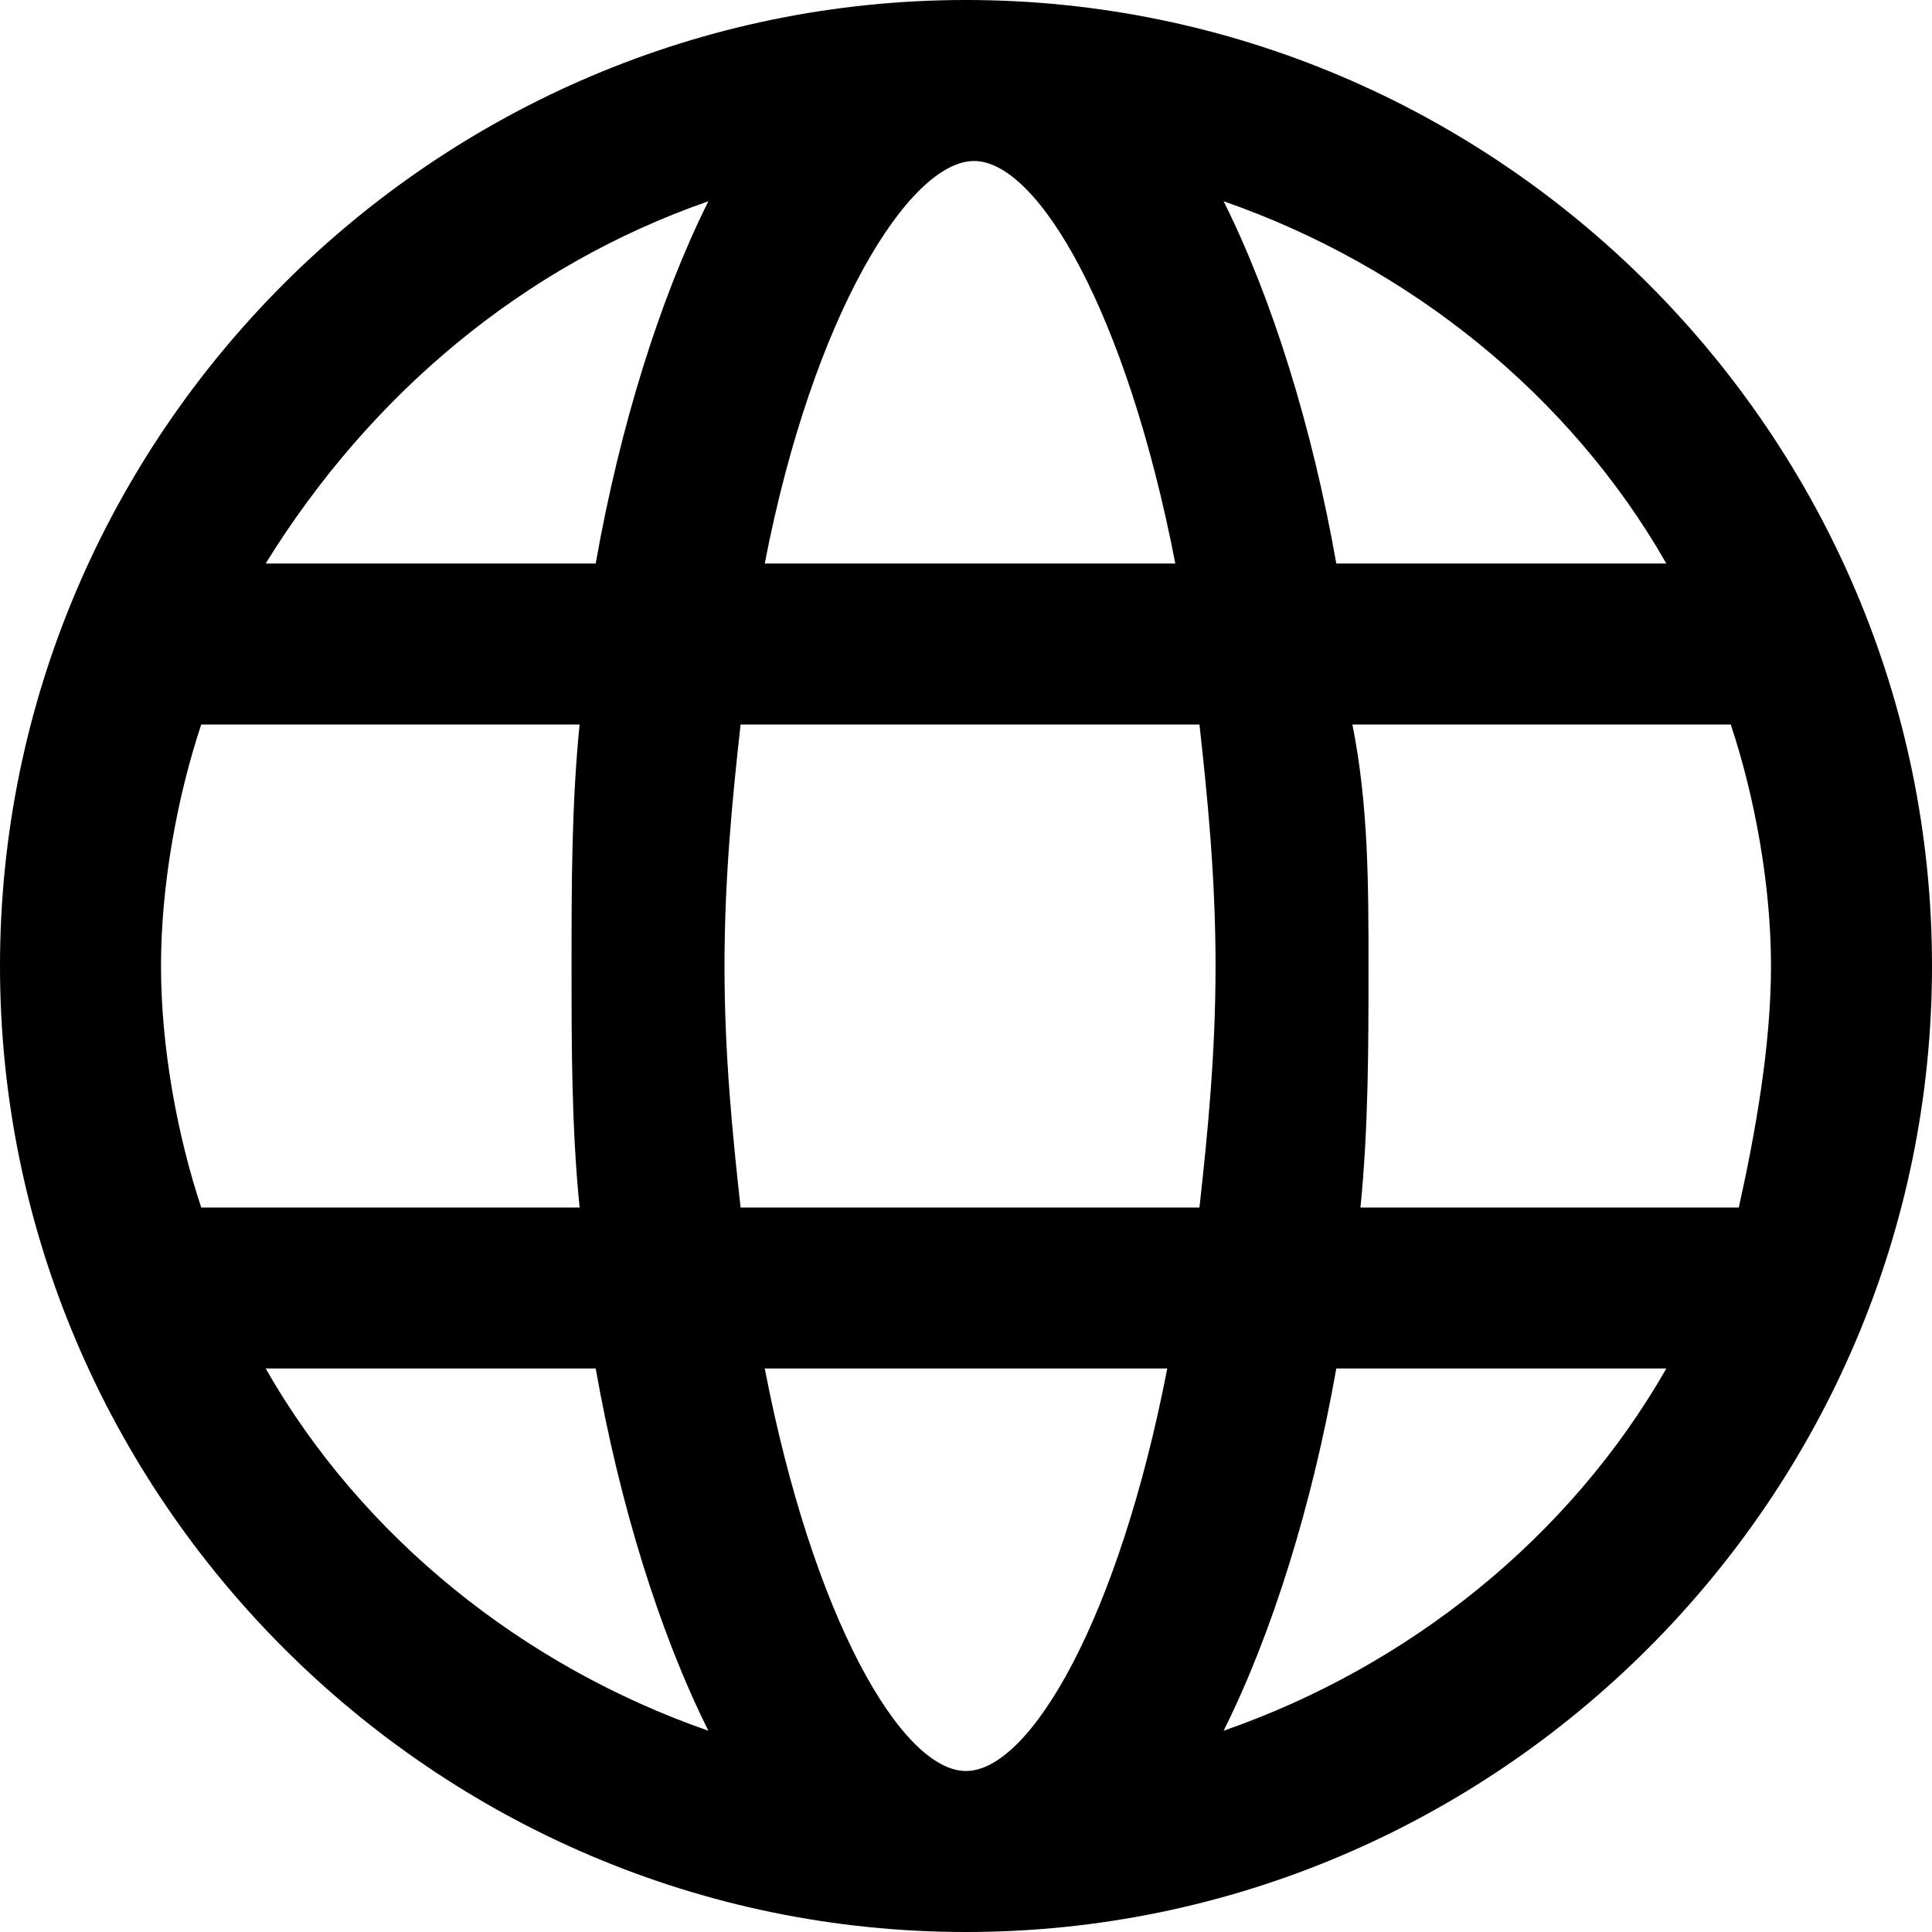
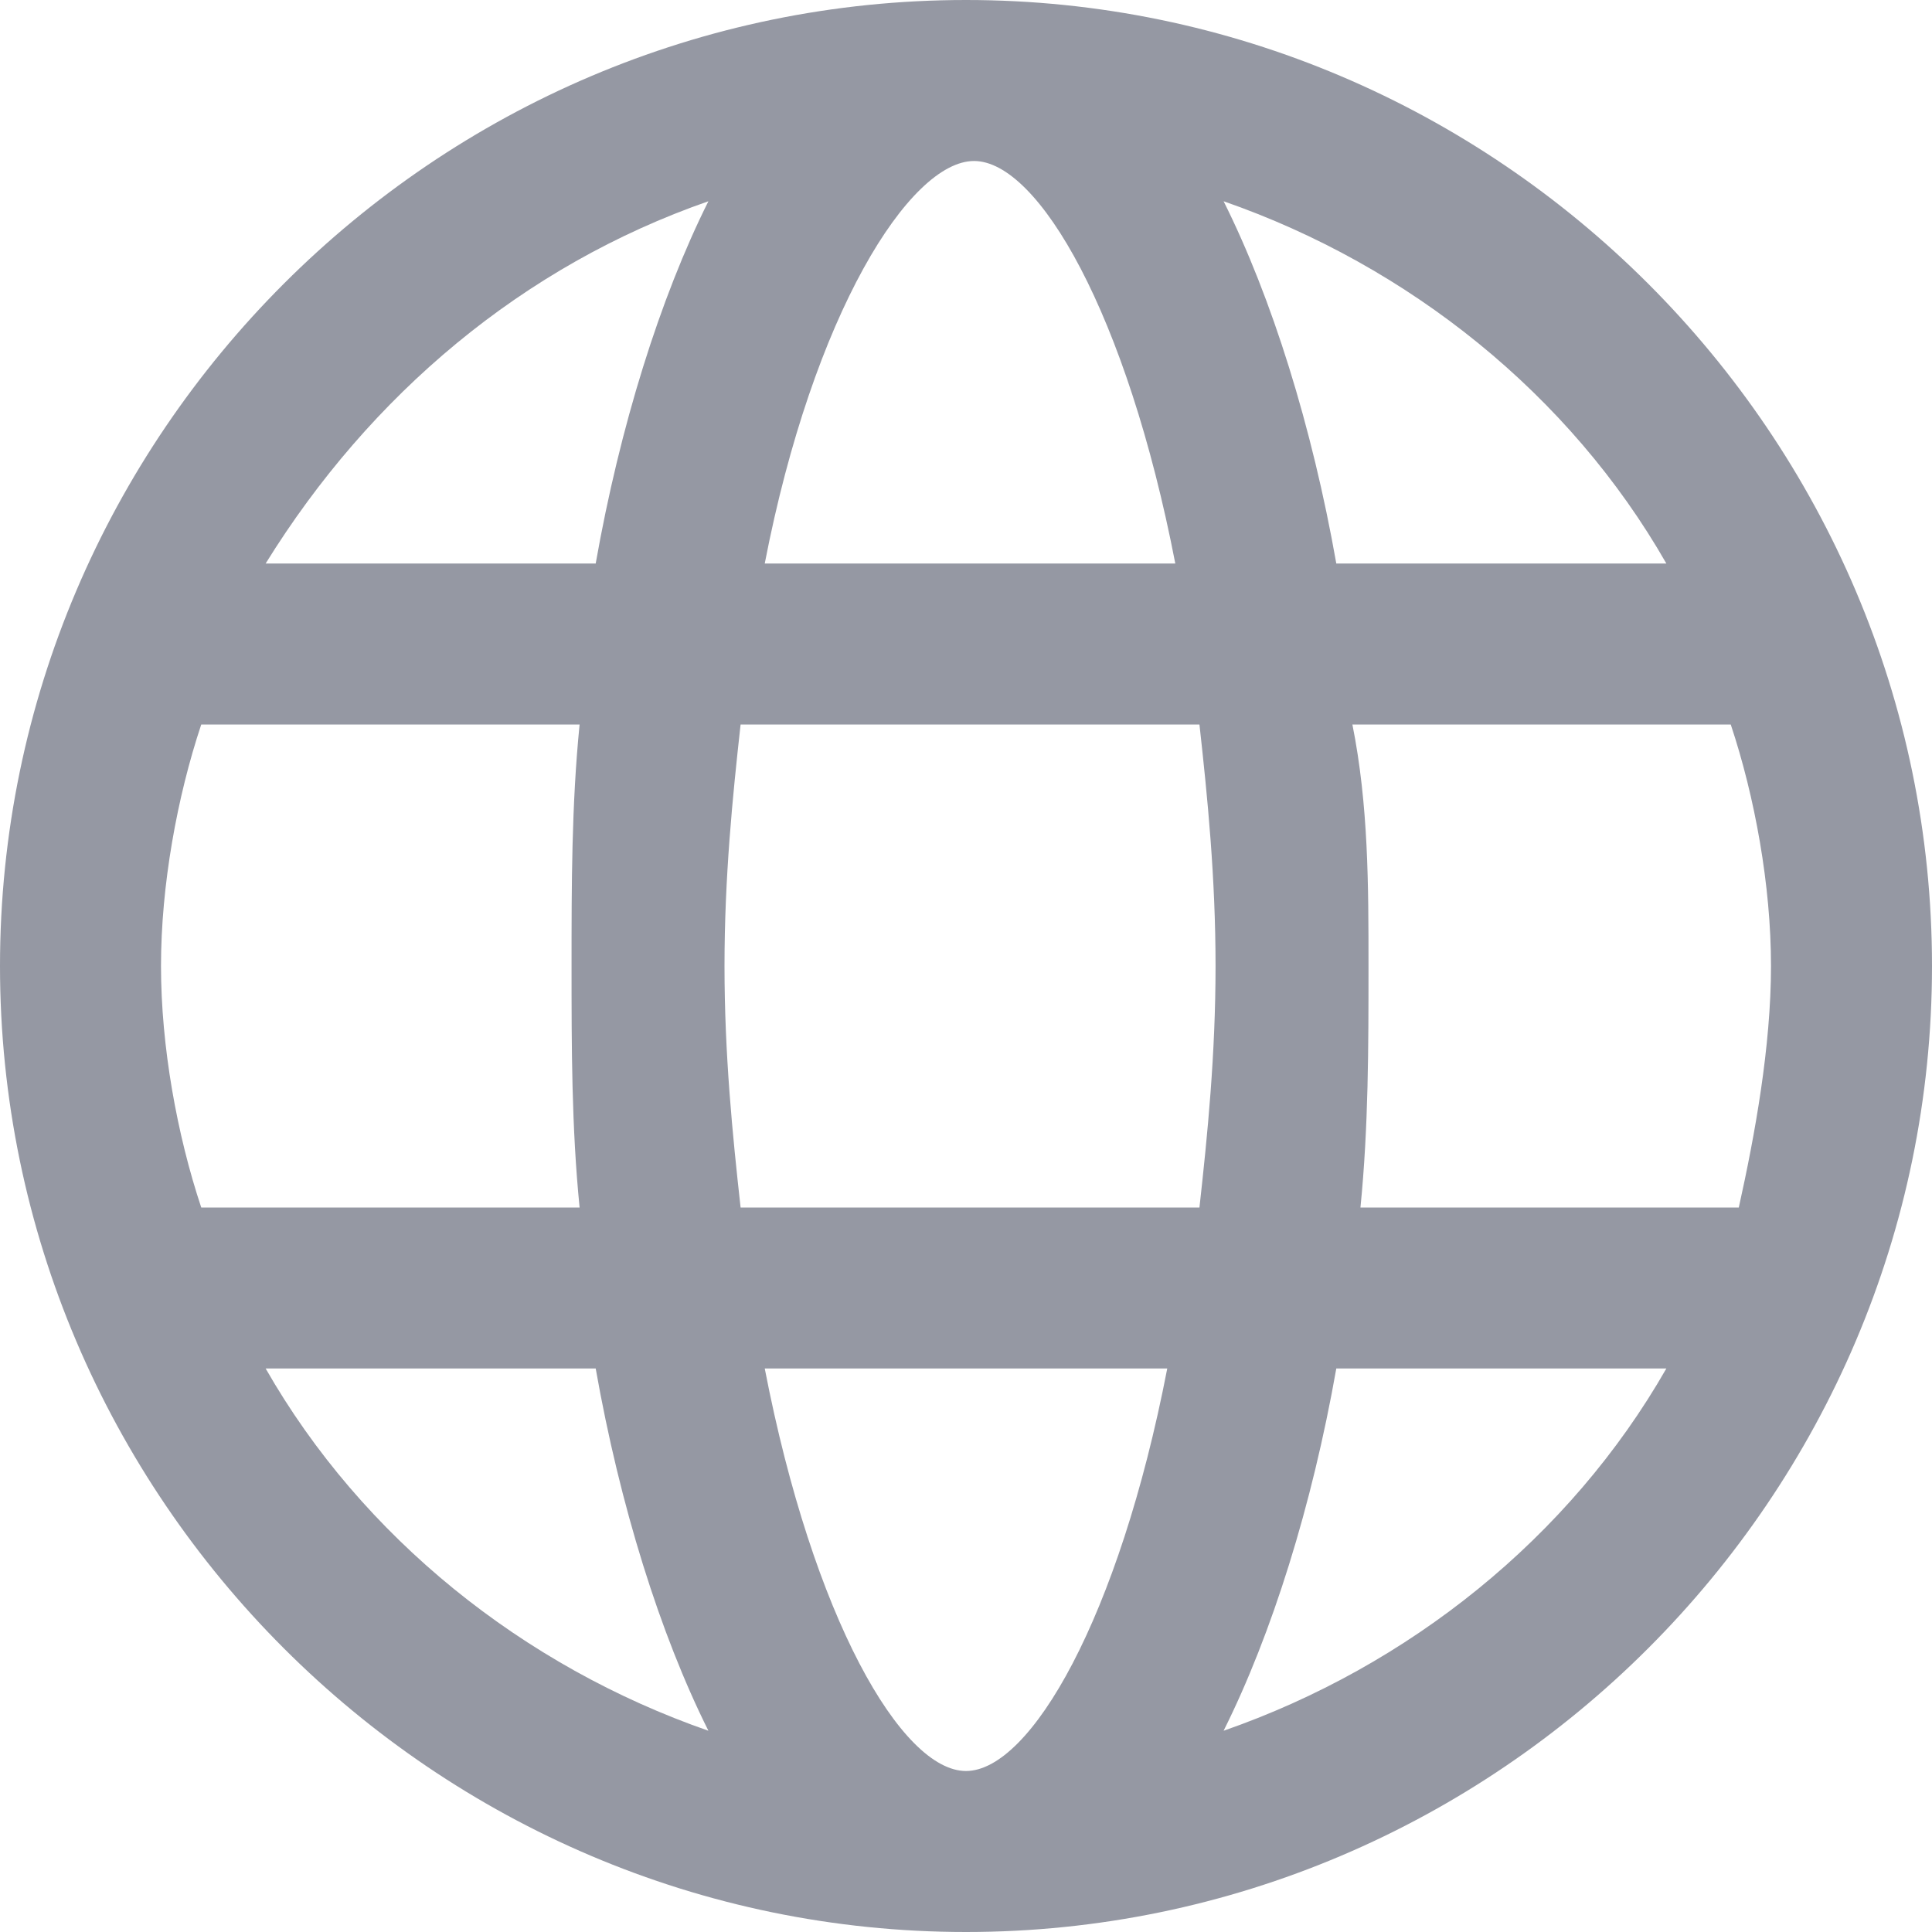
- <svg xmlns="http://www.w3.org/2000/svg" fill="#000000" height="800px" width="800px" version="1.1" id="XMLID_275_" viewBox="0 0 24 24" xml:space="preserve">
+ <svg xmlns="http://www.w3.org/2000/svg" fill="#9598a3" height="800px" width="800px" version="1.1" id="XMLID_275_" viewBox="0 0 24 24" xml:space="preserve">
  <g id="language">
    <g>
      <path d="M12,24C5.4,24,0,18.6,0,12S5.4,0,12,0s12,5.4,12,12S18.6,24,12,24z M9.5,17c0.6,3.1,1.7,5,2.5,5s1.9-1.9,2.5-5H9.5z     M16.6,17c-0.3,1.7-0.8,3.3-1.4,4.5c2.3-0.8,4.3-2.4,5.5-4.5H16.6z M3.3,17c1.2,2.1,3.2,3.7,5.5,4.5c-0.6-1.2-1.1-2.8-1.4-4.5H3.3    z M16.9,15h4.7c0.2-0.9,0.4-2,0.4-3s-0.2-2.1-0.5-3h-4.7c0.2,1,0.2,2,0.2,3S17,14,16.9,15z M9.2,15h5.7c0.1-0.9,0.2-1.9,0.2-3    S15,9.9,14.9,9H9.2C9.1,9.9,9,10.9,9,12C9,13.1,9.1,14.1,9.2,15z M2.5,15h4.7c-0.1-1-0.1-2-0.1-3s0-2,0.1-3H2.5C2.2,9.9,2,11,2,12    S2.2,14.1,2.5,15z M16.6,7h4.1c-1.2-2.1-3.2-3.7-5.5-4.5C15.8,3.7,16.3,5.3,16.6,7z M9.5,7h5.1c-0.6-3.1-1.7-5-2.5-5    C11.3,2,10.1,3.9,9.5,7z M3.3,7h4.1c0.3-1.7,0.8-3.3,1.4-4.5C6.5,3.3,4.6,4.9,3.3,7z" />
    </g>
  </g>
</svg>
